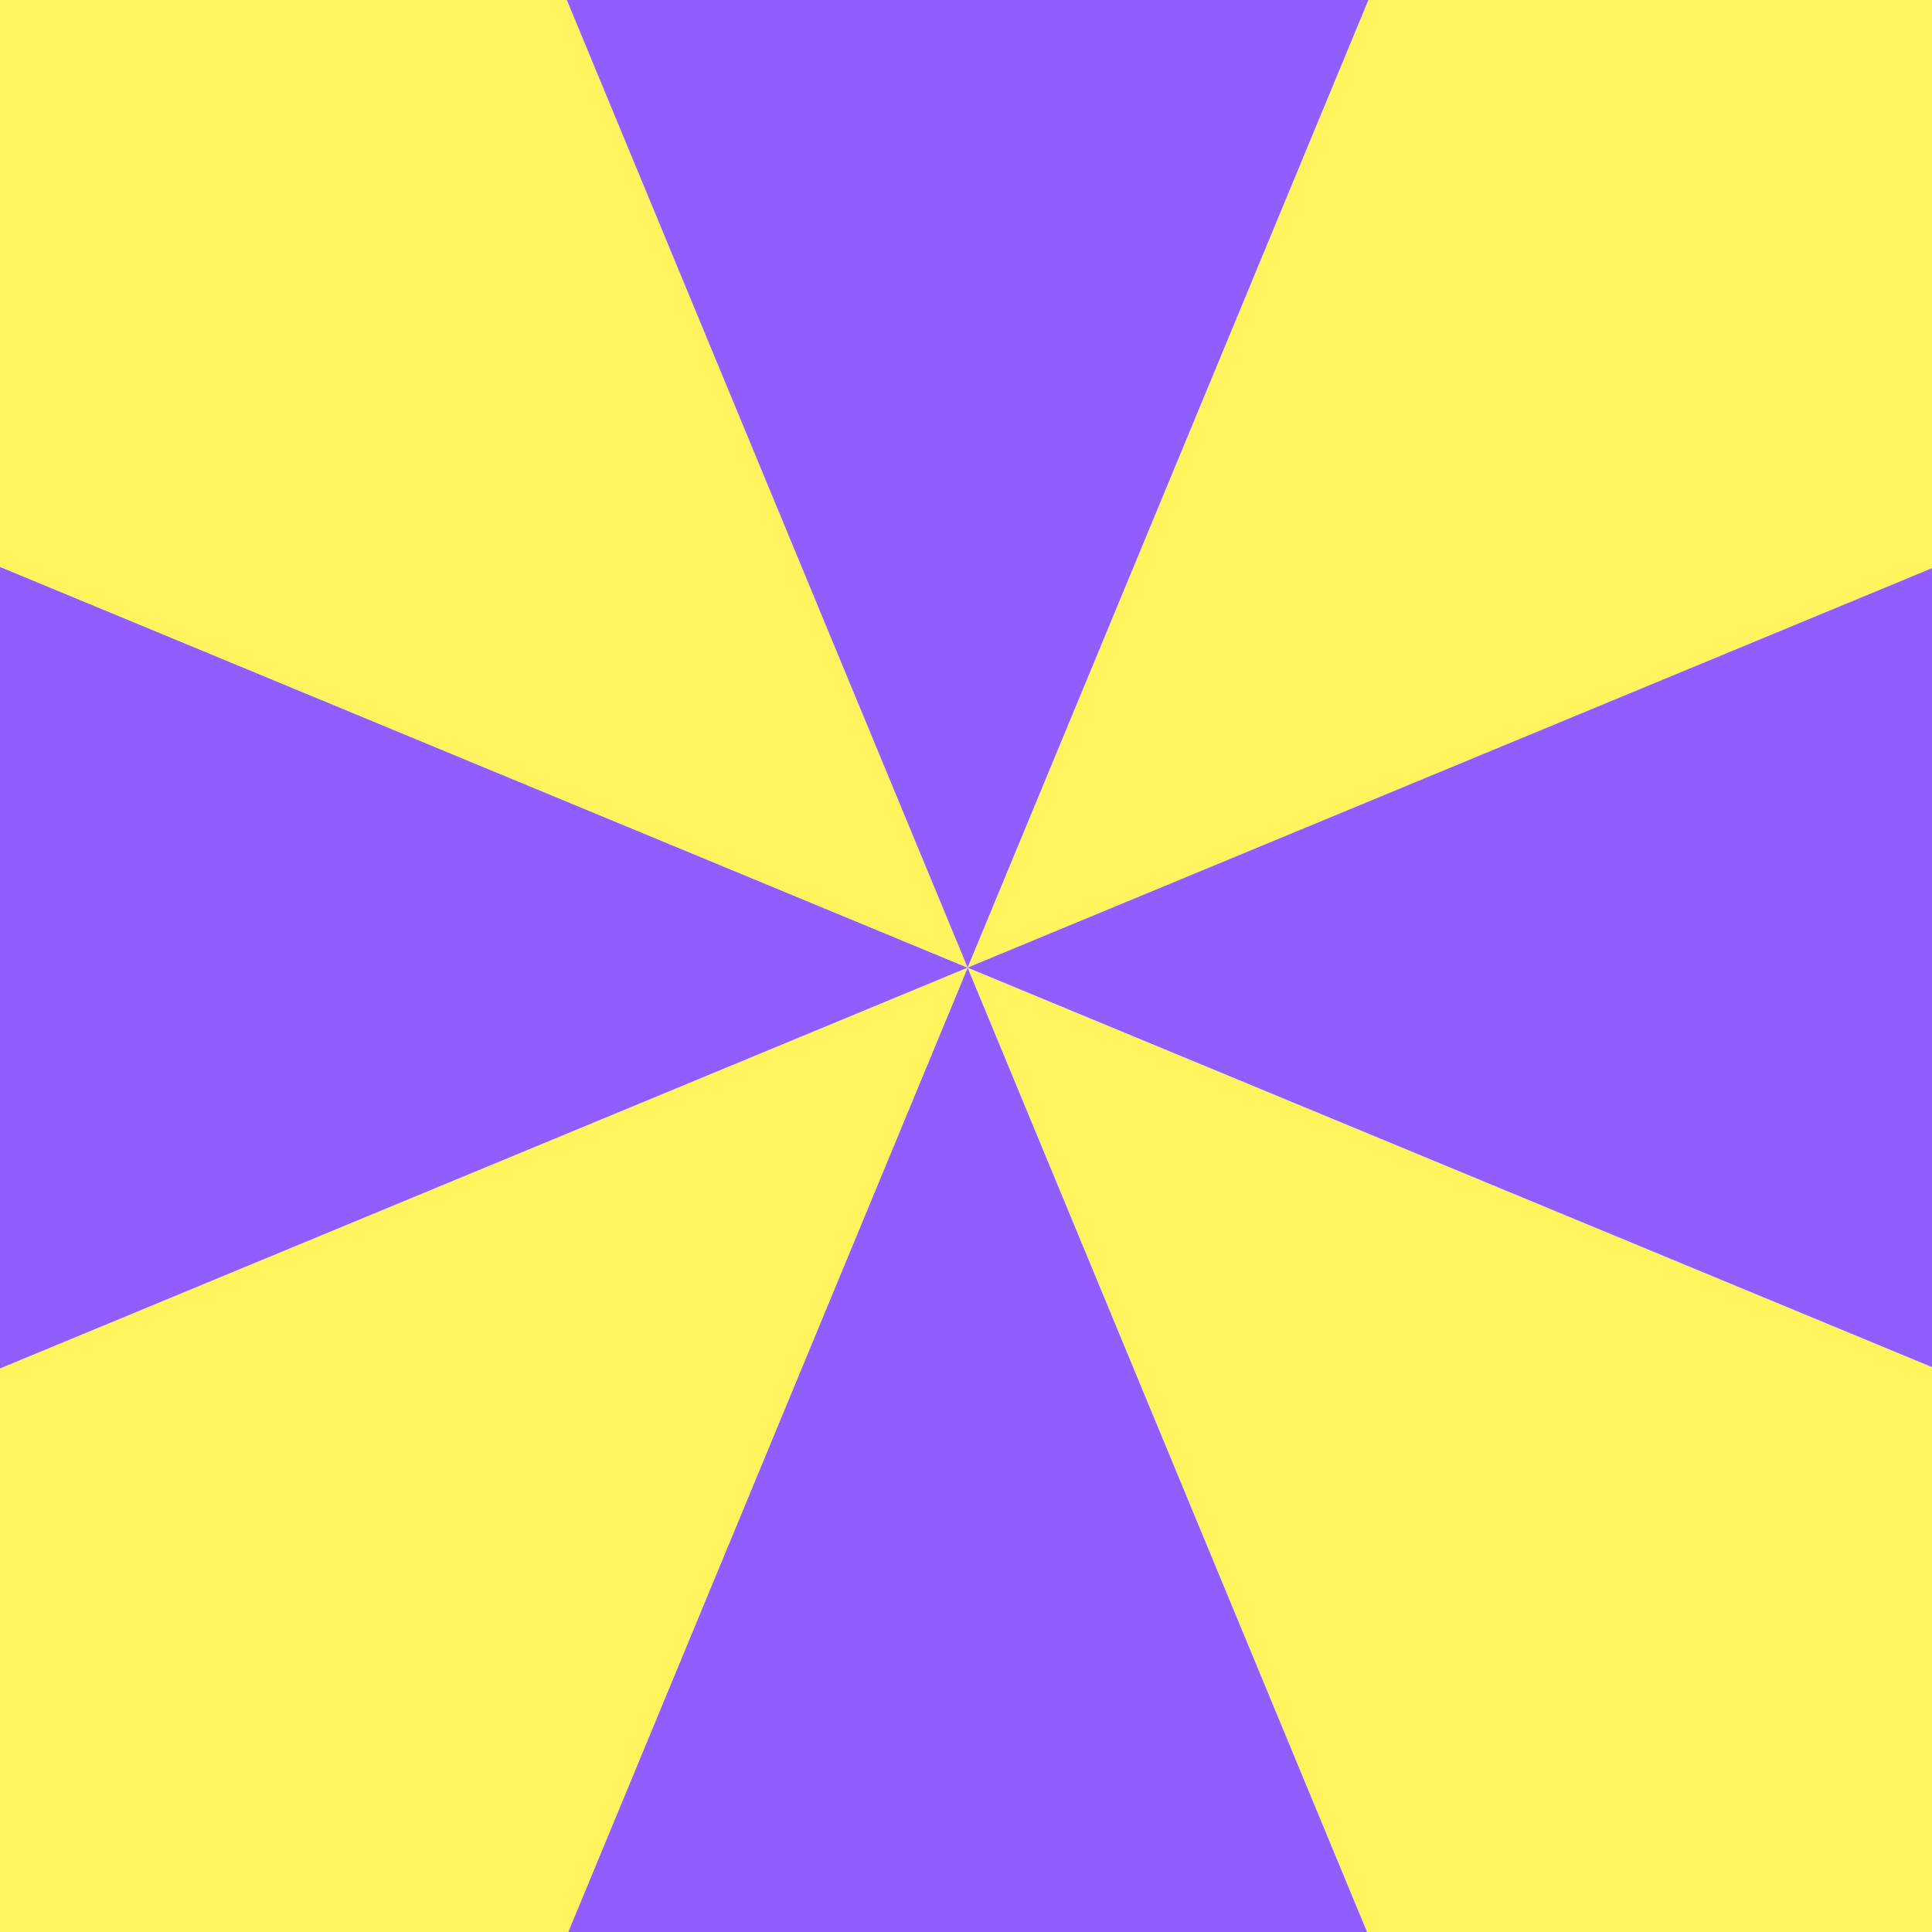
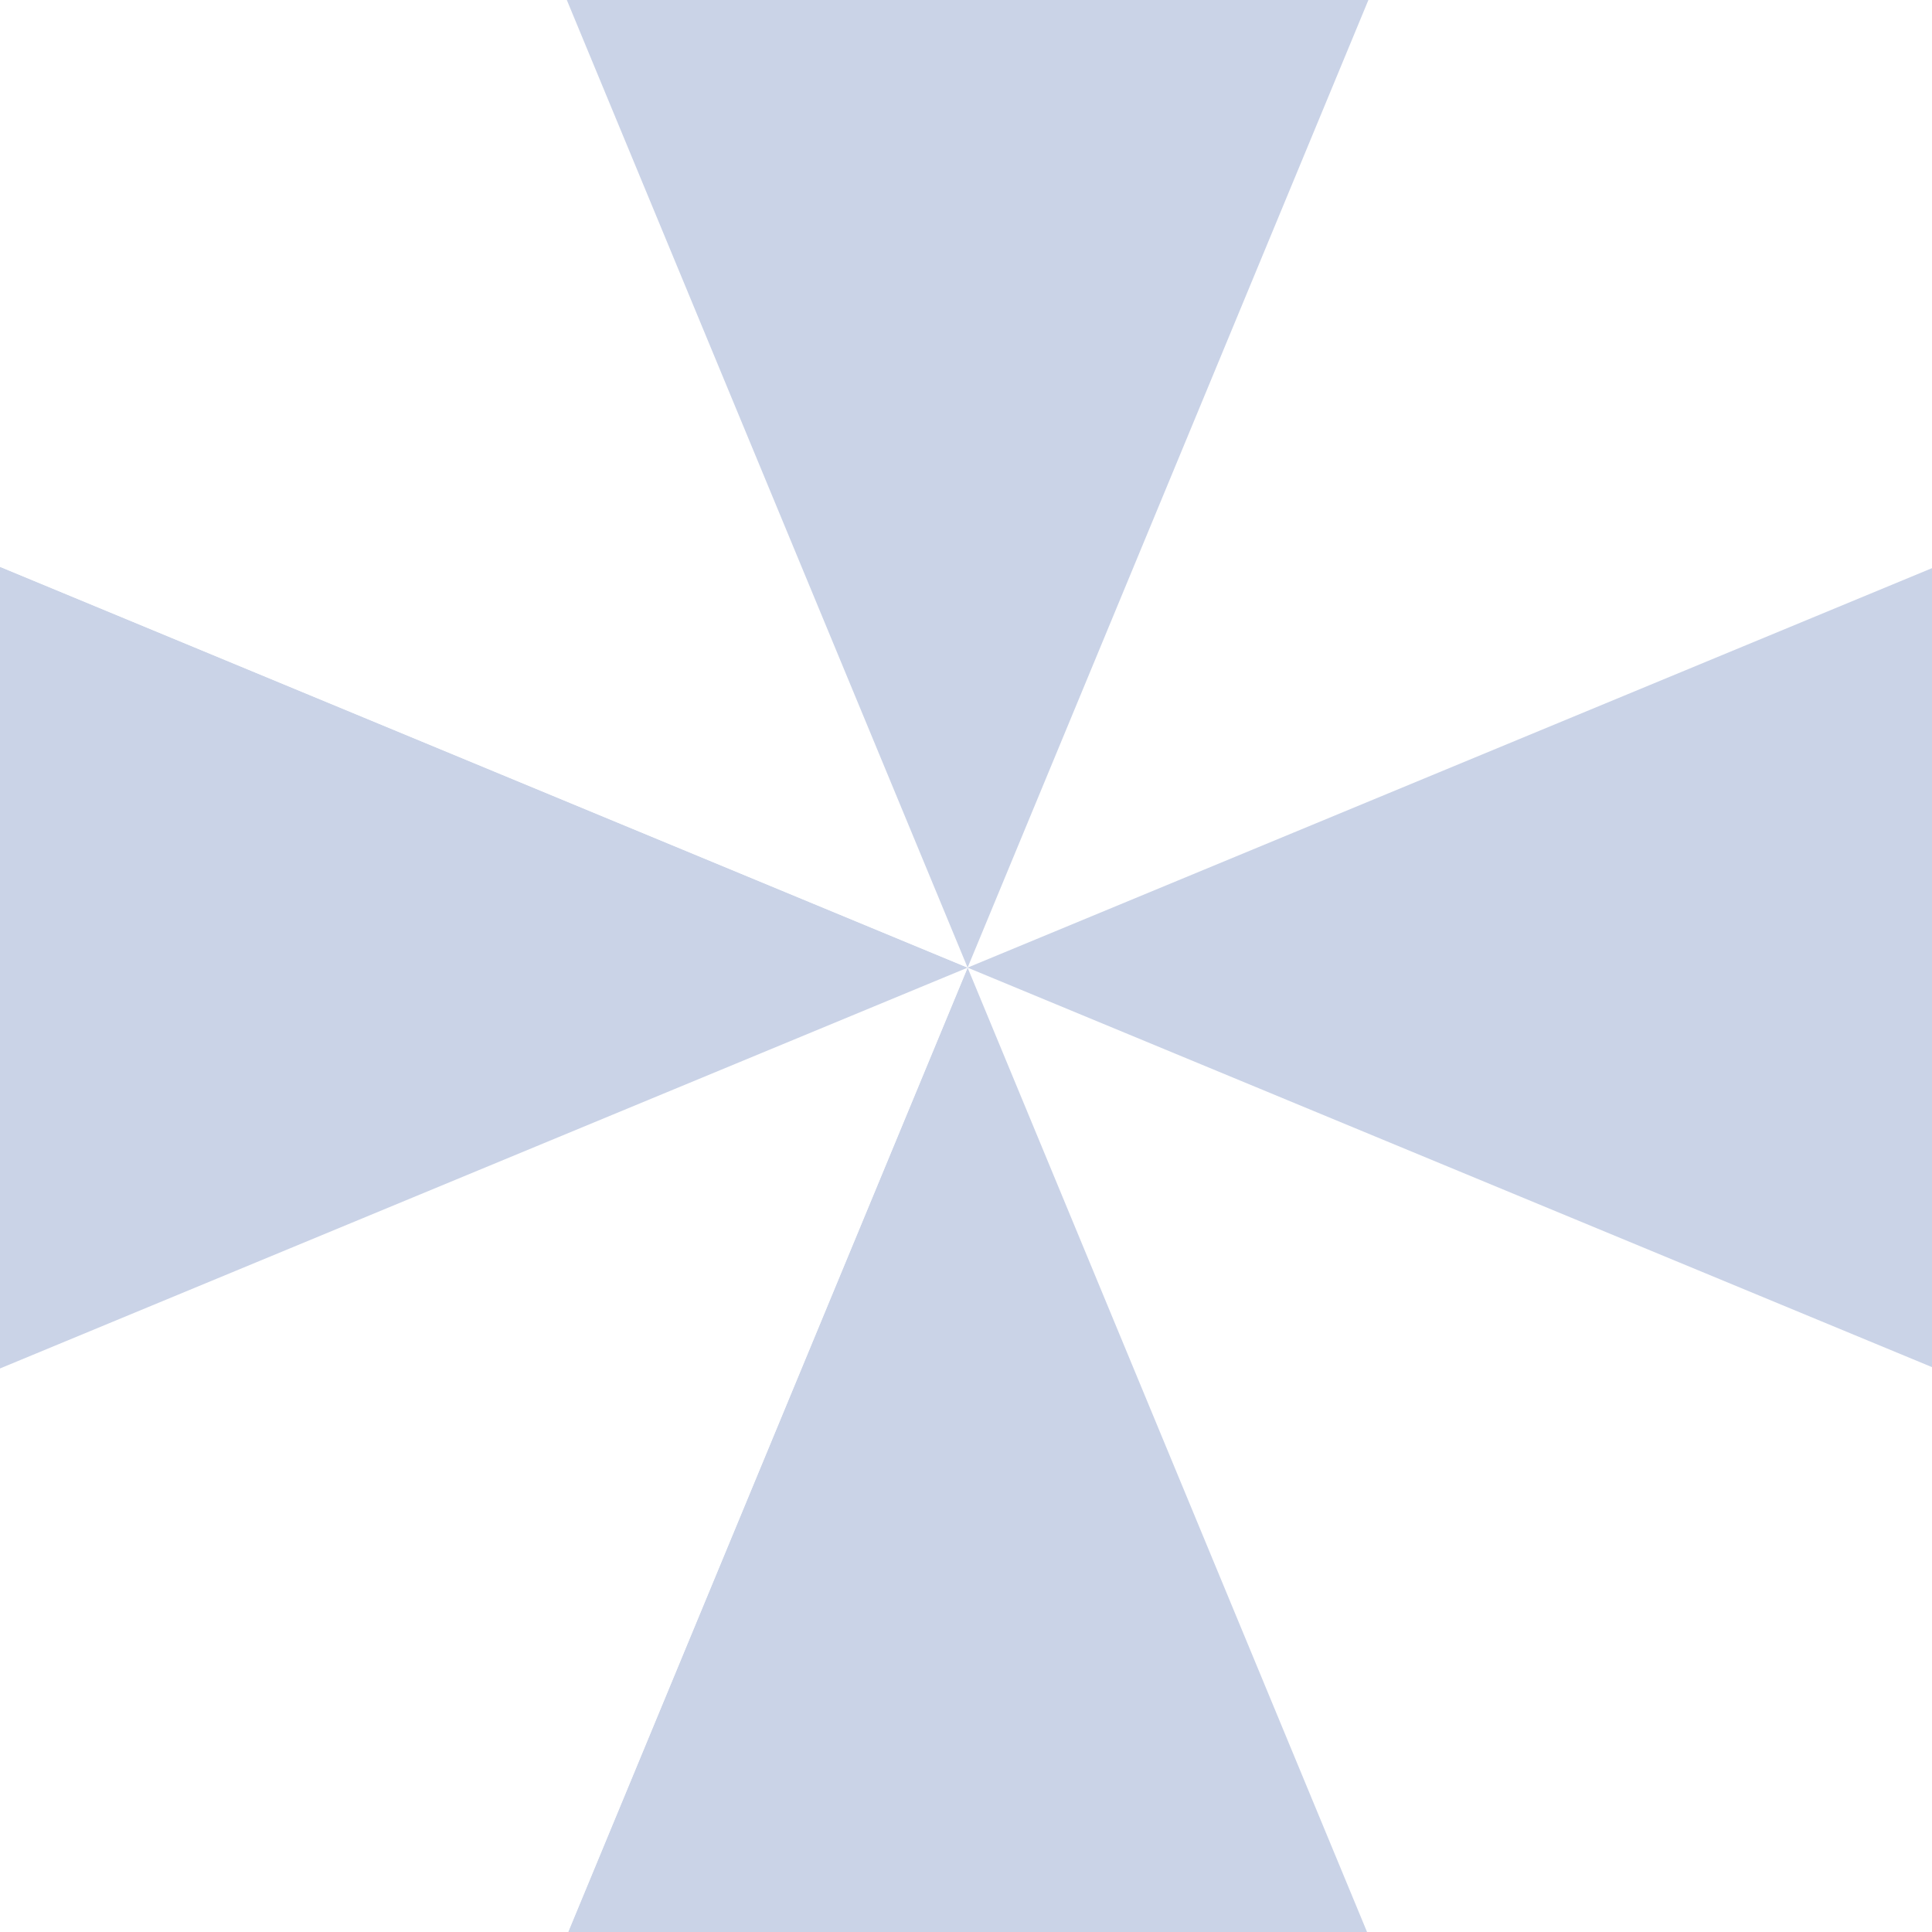
<svg xmlns="http://www.w3.org/2000/svg" width="600" height="600" viewBox="0 0 600 600" fill="none">
  <g clip-path="url(#clip0_742_1532)">
    <rect width="600" height="600" fill="white" />
    <g clip-path="url(#clip1_742_1532)">
-       <path d="M800 93.602L300.5 300.5L507.398 -199L800 93.602Z" fill="#FFF45E" />
-       <path d="M800 507.415L507.398 800L300.5 300.517L800 507.415Z" fill="#FFF45E" />
-       <path d="M507.397 800H93.602L300.499 300.517L507.397 800Z" fill="#905EFF" />
-       <path d="M300.5 300.517L93.602 800L-199 507.415L300.5 300.517Z" fill="#FFF45E" />
-       <path d="M300.5 300.5V300.517L-199 507.415V93.602L300.5 300.5Z" fill="#905EFF" />
-       <path d="M300.5 300.5L-199 93.602L93.602 -199L300.5 300.5Z" fill="#FFF45E" />
-       <path d="M507.397 -199L300.499 300.5L93.602 -199H507.397Z" fill="#905EFF" />
-       <path d="M800 93.602V507.415L300.5 300.517V300.5L800 93.602Z" fill="#905EFF" />
+       <path d="M800 93.602L300.5 300.5L507.398 -199L800 93.602Z" fill="white" />
+       <path d="M800 507.415L507.398 800L300.5 300.517L800 507.415Z" fill="white" />
+       <path d="M507.397 800H93.602L300.499 300.517L507.397 800Z" fill="#CAD3E7" />
+       <path d="M300.5 300.517L93.602 800L-199 507.415L300.5 300.517Z" fill="white" />
+       <path d="M300.5 300.5V300.517L-199 507.415V93.602L300.5 300.5Z" fill="#CAD3E7" />
+       <path d="M300.5 300.5L-199 93.602L93.602 -199L300.5 300.5Z" fill="white" />
+       <path d="M507.397 -199L300.499 300.5L93.602 -199H507.397Z" fill="#CAD3E7" />
+       <path d="M800 93.602V507.415L300.5 300.517V300.5L800 93.602Z" fill="#CAD3E7" />
    </g>
  </g>
  <defs>
    <clipPath id="clip0_742_1532">
      <rect width="600" height="600" fill="white" />
    </clipPath>
    <clipPath id="clip1_742_1532">
      <rect width="999" height="999" fill="white" transform="translate(-199 -199)" />
    </clipPath>
  </defs>
</svg>
